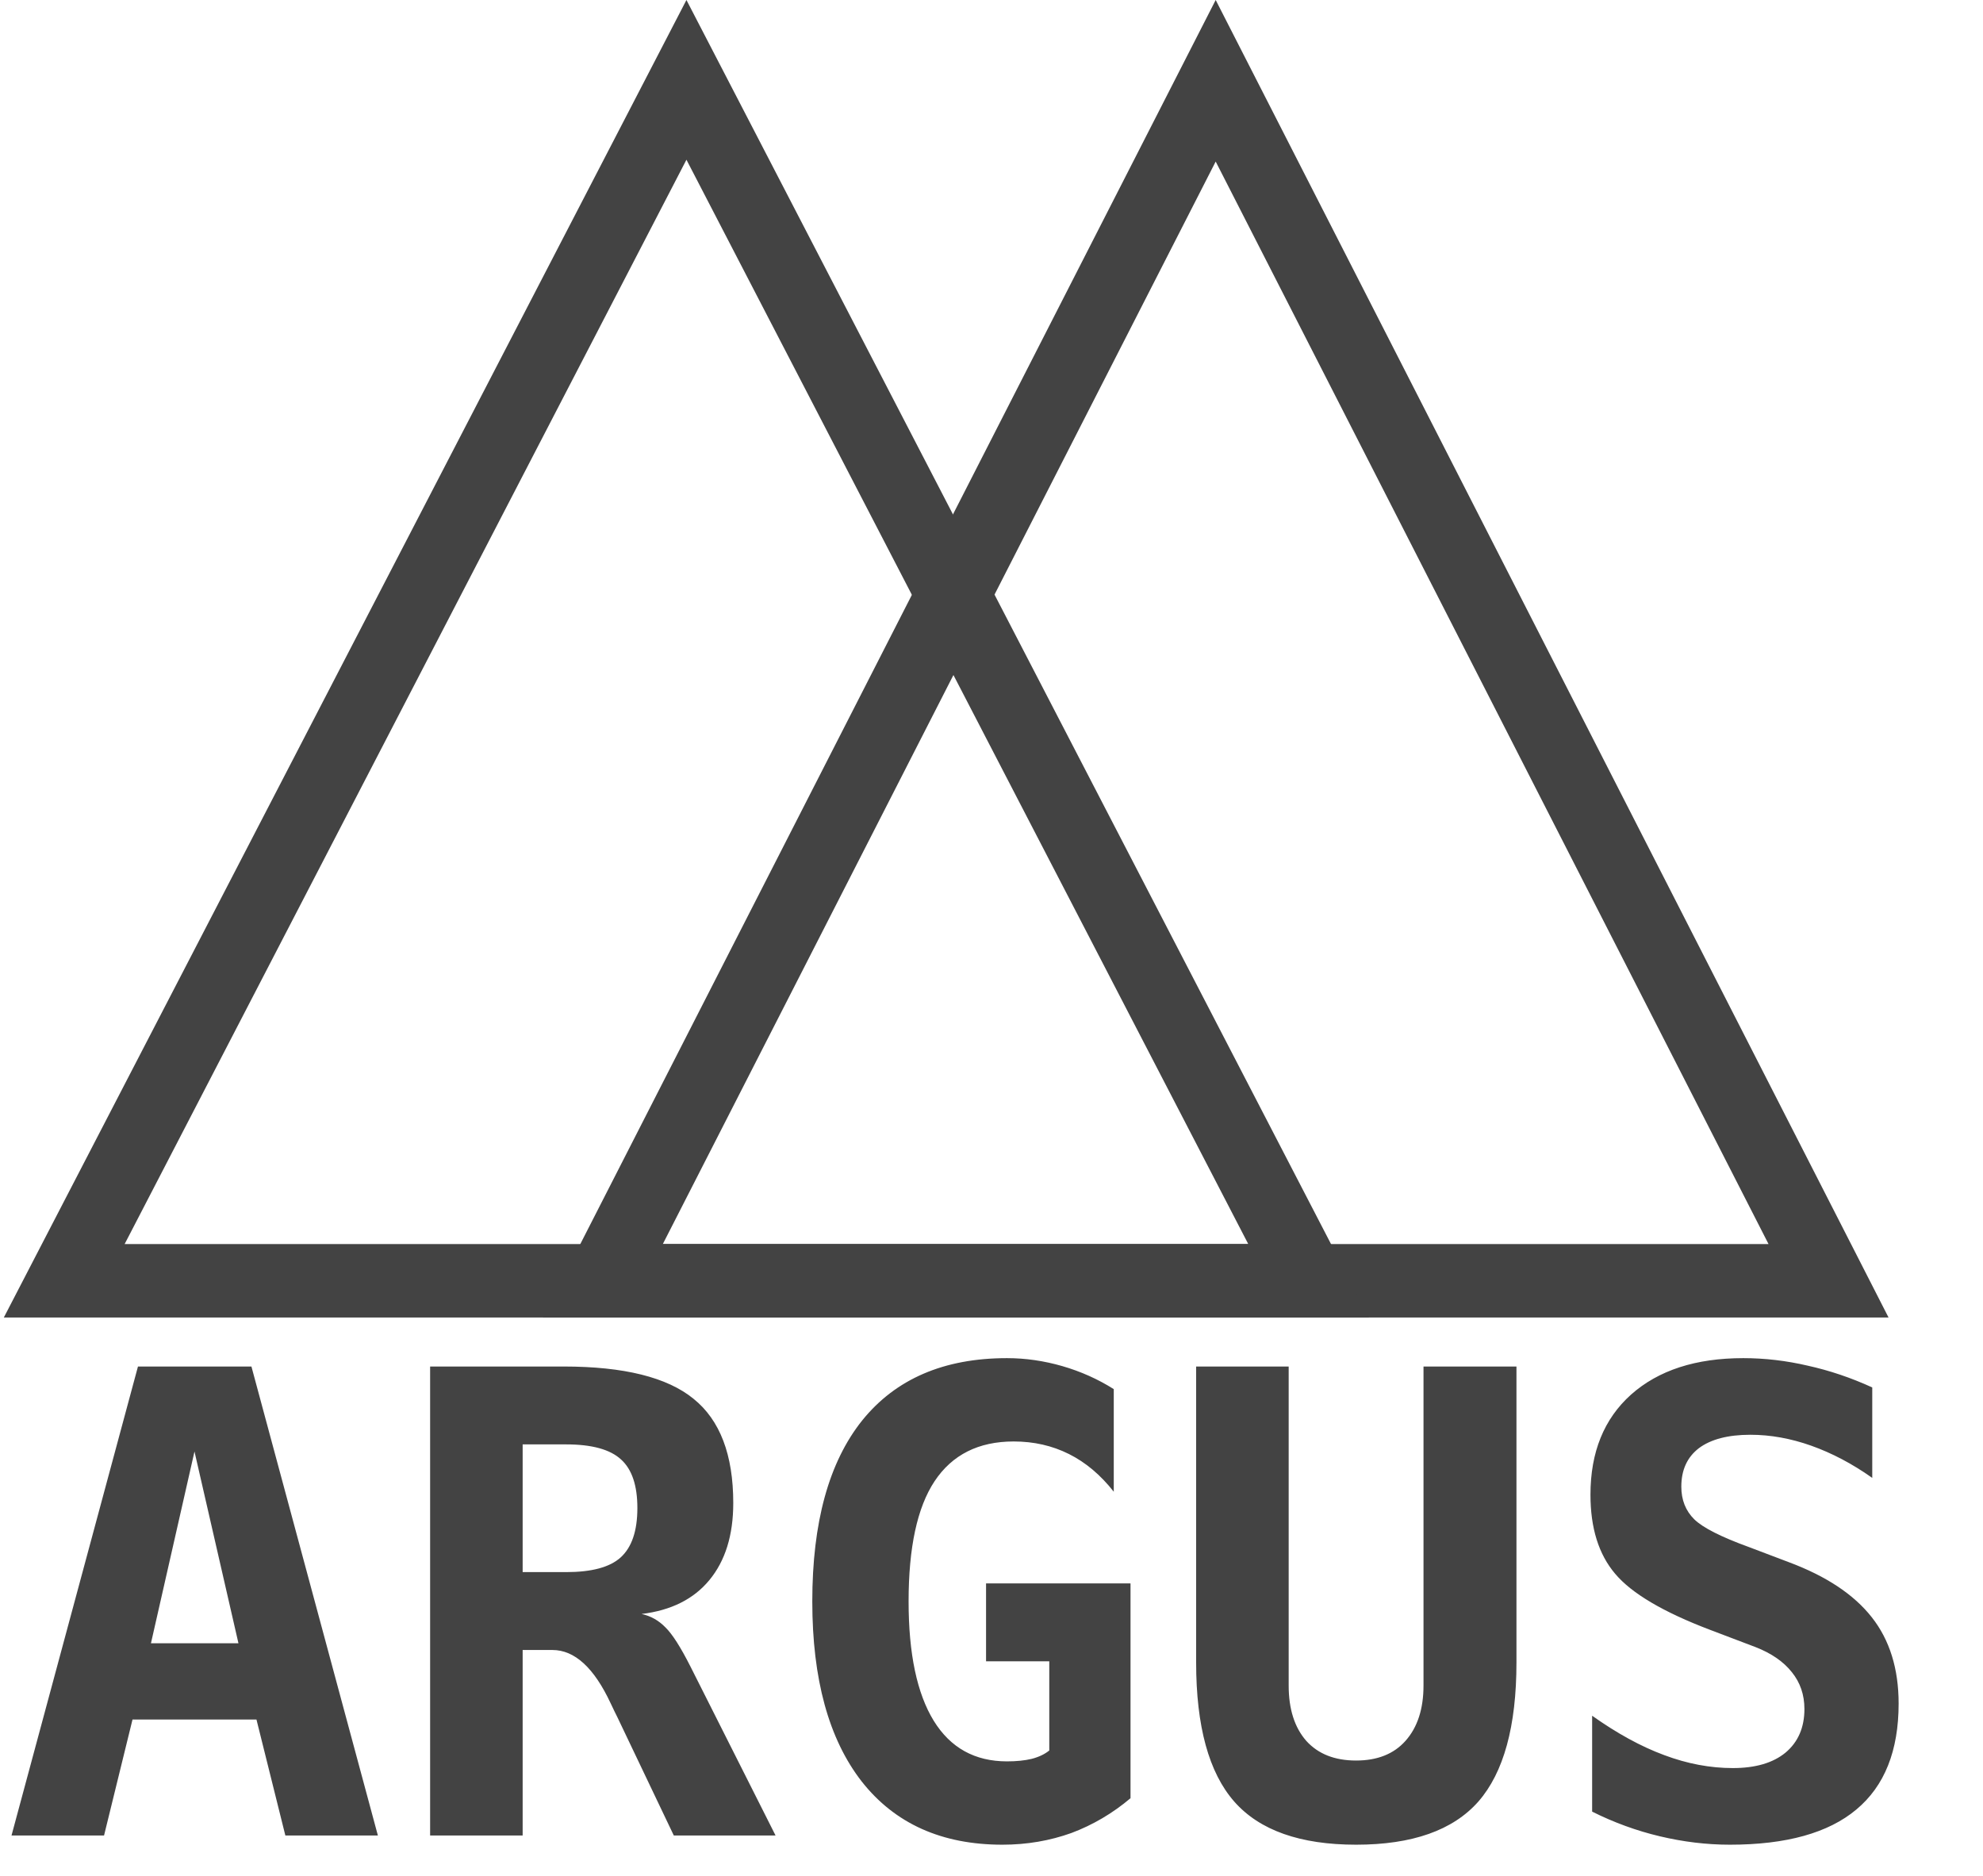
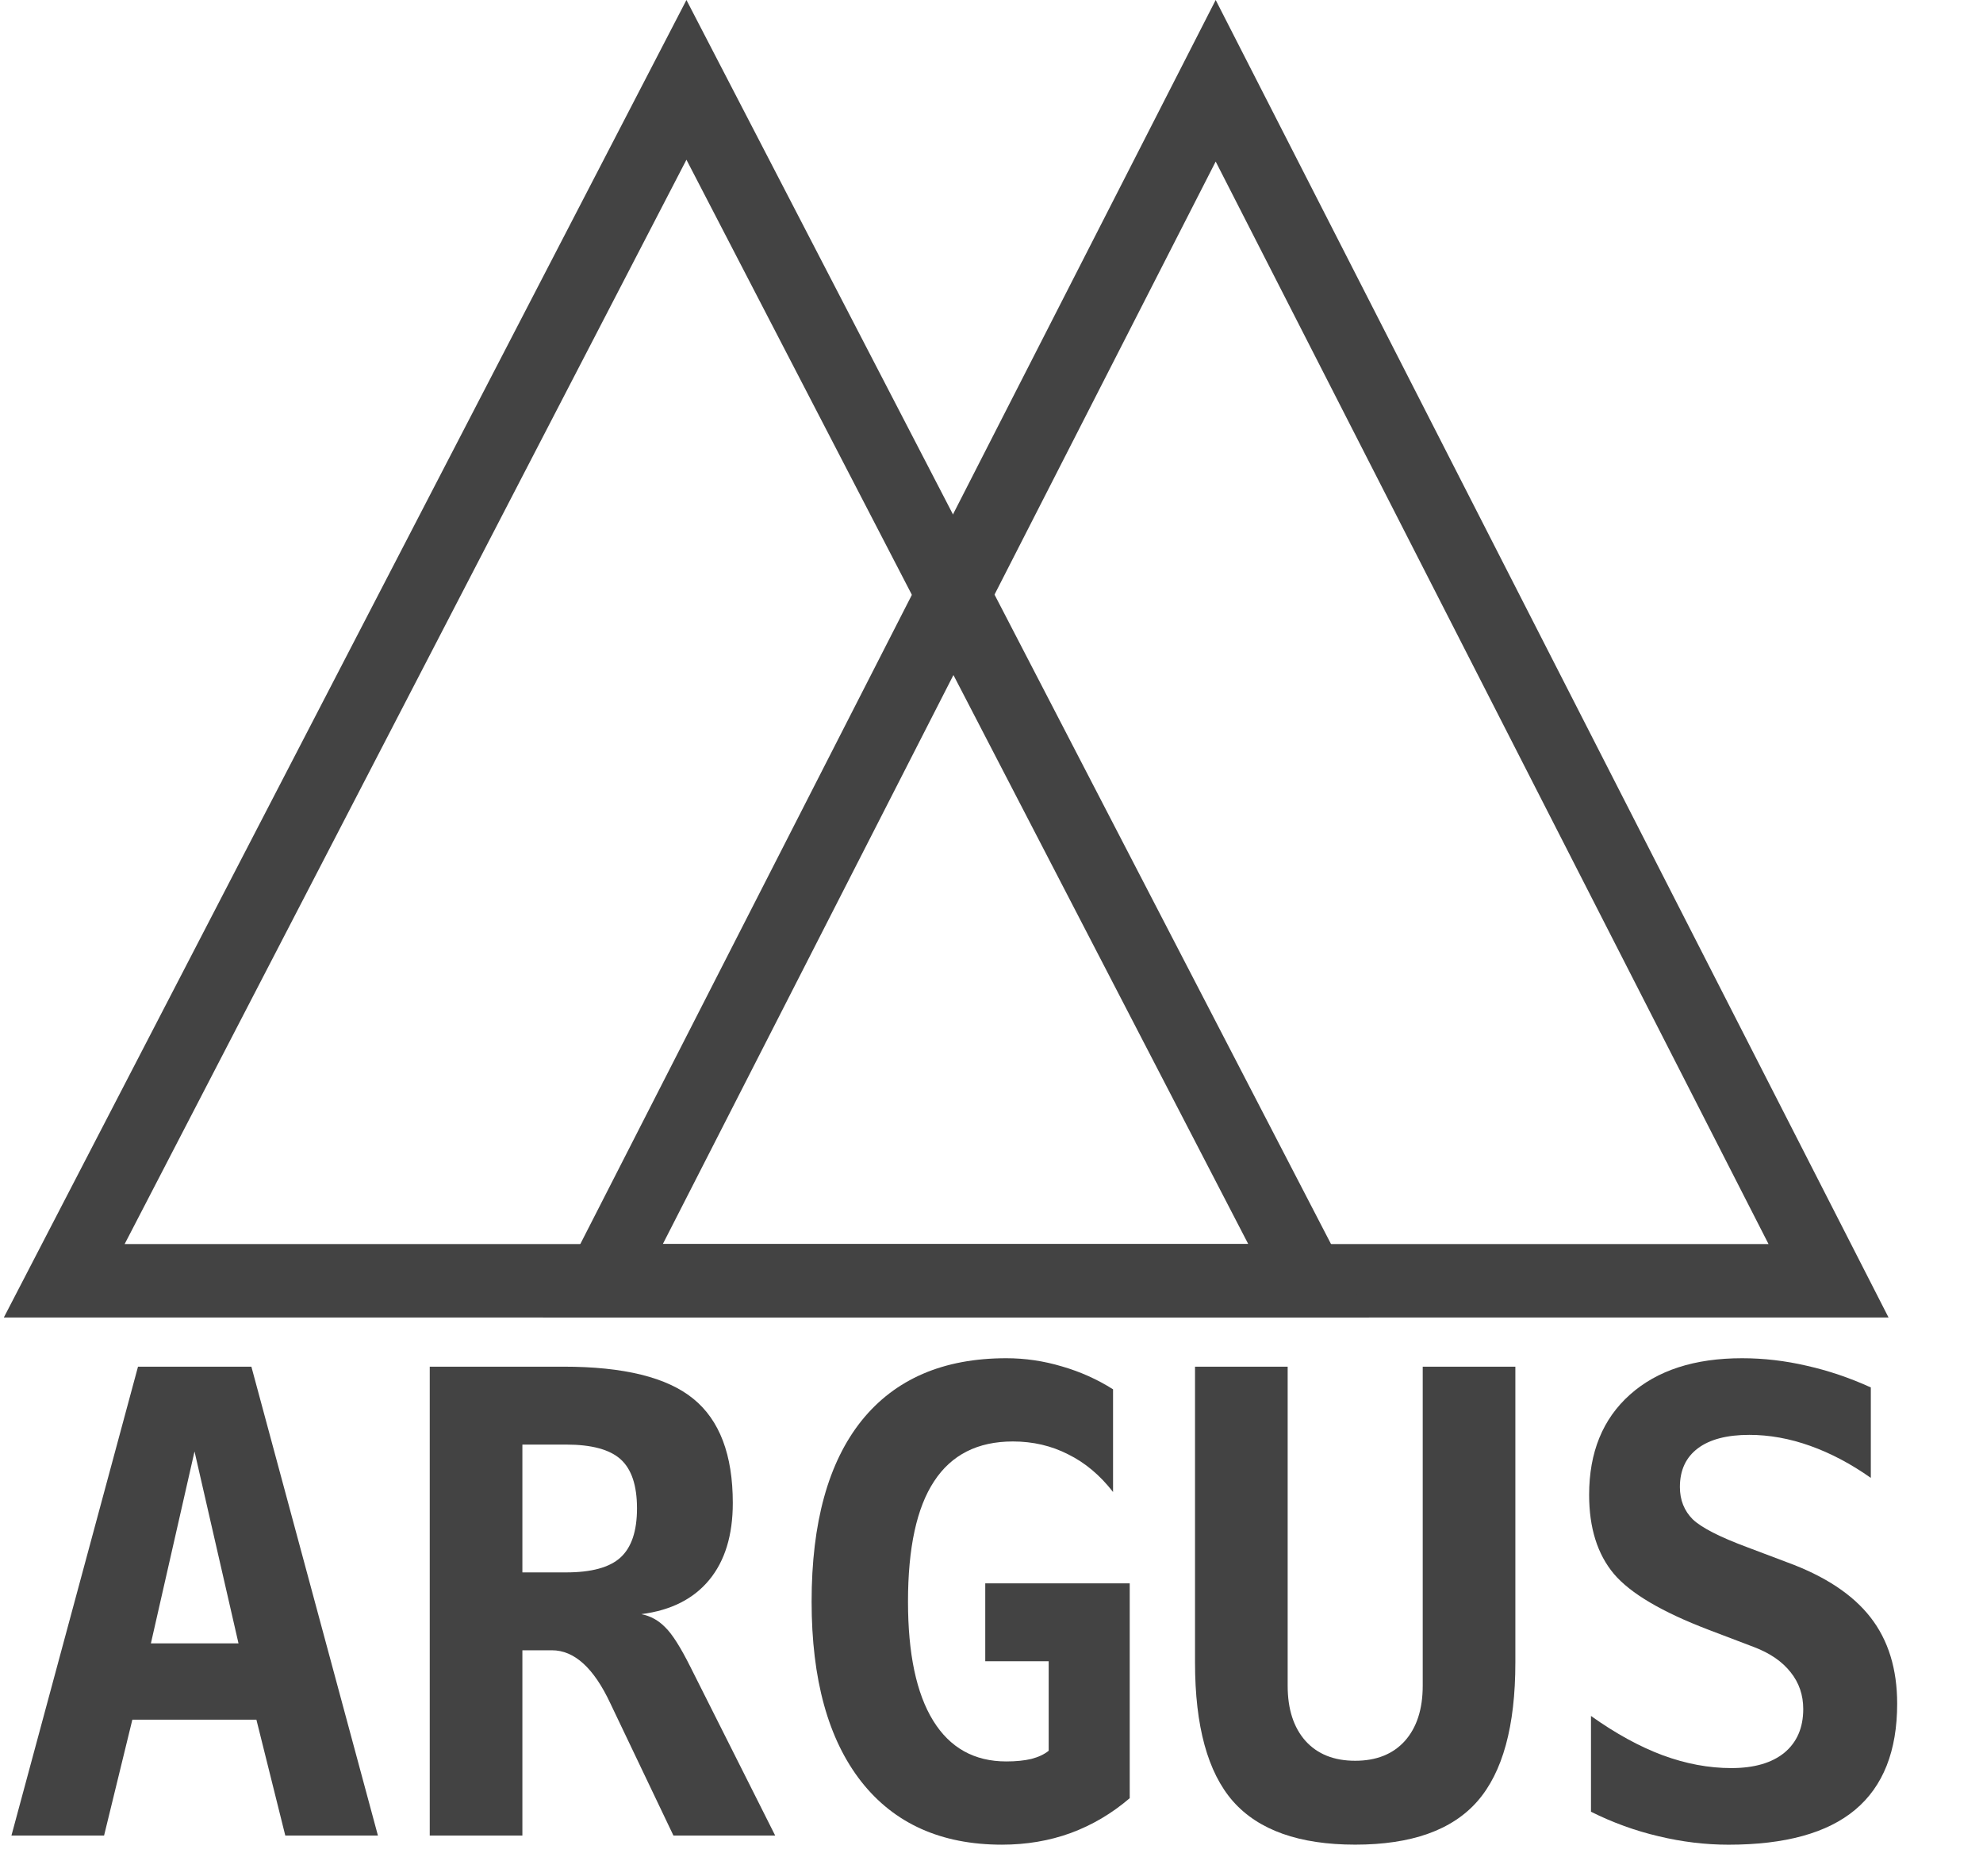
- <svg xmlns="http://www.w3.org/2000/svg" id="svg122" version="1.1" fill="none" viewBox="0 0 74 70" height="70" width="74">
+ <svg xmlns="http://www.w3.org/2000/svg" width="74" height="70" viewBox="0 0 74 70" fill="none" version="1.1" id="svg122">
  <defs id="defs126" />
-   <path style="stroke:#434343;stroke-opacity:1" id="path116" stroke-width="2.742" stroke="#006D91" d="M22.495 47.793L45.366 3.014L68.236 47.793H22.495Z" />
-   <path style="stroke:#434343;stroke-opacity:1" id="path118" stroke-width="2.742" stroke="#006D91" d="M2.397 47.793L25.616 2.98L48.836 47.793H2.397Z" />
-   <text xml:space="preserve" style="font-style:normal;font-variant:normal;font-weight:bold;font-stretch:normal;font-size:24px;line-height:1.25;font-family:'DejaVu Sans Mono';-inkscape-font-specification:'DejaVu Sans Mono, Bold';font-variant-ligatures:normal;font-variant-caps:normal;font-variant-numeric:normal;font-variant-east-asian:normal;fill:#434343;fill-opacity:1;stroke:none;" x="0.041" y="68.494" id="text132">
-     <tspan id="tspan130" x="0.041" y="68.494" style="font-style:normal;font-variant:normal;font-weight:bold;font-stretch:normal;font-size:24px;font-family:'DejaVu Sans Mono';-inkscape-font-specification:'DejaVu Sans Mono, Bold';font-variant-ligatures:normal;font-variant-caps:normal;font-variant-numeric:normal;font-variant-east-asian:normal;fill:#434343;fill-opacity:1;">ARGUS</tspan>
-   </text>
+   <path d="M22.495 47.793L45.366 3.014L68.236 47.793H22.495Z" stroke="#006D91" stroke-width="2.742" id="path116" style="stroke:#434343;stroke-opacity:1" />
+   <path d="M2.397 47.793L25.616 2.98L48.836 47.793H2.397Z" stroke="#006D91" stroke-width="2.742" id="path118" style="stroke:#434343;stroke-opacity:1" />
+   <g style="font-style:normal;font-variant:normal;font-weight:bold;font-stretch:normal;font-size:24px;line-height:1.25;font-family:'DejaVu Sans Mono';-inkscape-font-specification:'DejaVu Sans Mono, Bold';font-variant-ligatures:normal;font-variant-caps:normal;font-variant-numeric:normal;font-variant-east-asian:normal;fill:#434343;fill-opacity:1;stroke:none" id="text132" aria-label="ARGUS">
+     <path id="path842" style="font-style:normal;font-variant:normal;font-weight:bold;font-stretch:normal;font-size:24px;font-family:'DejaVu Sans Mono';-inkscape-font-specification:'DejaVu Sans Mono, Bold';font-variant-ligatures:normal;font-variant-caps:normal;font-variant-numeric:normal;font-variant-east-asian:normal;fill:#434343;fill-opacity:1" d="M 7.259,54.162 5.631,61.323 H 8.9 Z M 5.15,50.998 H 9.381 L 14.103,68.494 H 10.646 L 9.568,64.17 H 4.939 L 3.884,68.494 H 0.427 Z" />
+     <path id="path844" style="font-style:normal;font-variant:normal;font-weight:bold;font-stretch:normal;font-size:24px;font-family:'DejaVu Sans Mono';-inkscape-font-specification:'DejaVu Sans Mono, Bold';font-variant-ligatures:normal;font-variant-caps:normal;font-variant-numeric:normal;font-variant-east-asian:normal;fill:#434343;fill-opacity:1" d="m 23.935,60.233 q 0.516,0.105 0.891,0.492 0.387,0.375 0.938,1.477 l 3.164,6.293 H 25.131 l -2.109,-4.418 q -0.094,-0.188 -0.246,-0.516 -0.926,-1.98 -2.18,-1.98 h -1.102 v 6.914 H 16.037 V 50.998 h 4.992 q 3.375,0 4.84,1.195 1.477,1.195 1.477,3.891 0,1.805 -0.879,2.871 -0.879,1.066 -2.531,1.277 z m -4.441,-6.328 v 4.77 h 1.629 q 1.418,0 2.027,-0.551 0.621,-0.562 0.621,-1.84 0,-1.277 -0.609,-1.828 -0.609,-0.551 -2.039,-0.551 z" />
+     <path id="path846" style="font-style:normal;font-variant:normal;font-weight:bold;font-stretch:normal;font-size:24px;font-family:'DejaVu Sans Mono';-inkscape-font-specification:'DejaVu Sans Mono, Bold';font-variant-ligatures:normal;font-variant-caps:normal;font-variant-numeric:normal;font-variant-east-asian:normal;fill:#434343;fill-opacity:1" d="m 39.134,65.33 v -3.34 h -2.367 v -2.906 h 5.391 v 8.016 q -0.996,0.855 -2.203,1.301 -1.195,0.434 -2.566,0.434 -3.398,0 -5.25,-2.355 -1.852,-2.367 -1.852,-6.715 0,-4.418 1.863,-6.75 1.875,-2.332 5.402,-2.332 1.055,0 2.074,0.305 1.02,0.293 1.91,0.855 v 3.832 q -0.727,-0.938 -1.676,-1.406 -0.938,-0.48 -2.062,-0.48 -1.969,0 -2.941,1.488 -0.973,1.477 -0.973,4.488 0,2.918 0.938,4.441 0.938,1.523 2.73,1.523 0.539,0 0.938,-0.094 0.398,-0.105 0.645,-0.305 z" />
+     <path id="path848" style="font-style:normal;font-variant:normal;font-weight:bold;font-stretch:normal;font-size:24px;font-family:'DejaVu Sans Mono';-inkscape-font-specification:'DejaVu Sans Mono, Bold';font-variant-ligatures:normal;font-variant-caps:normal;font-variant-numeric:normal;font-variant-east-asian:normal;fill:#434343;fill-opacity:1" d="M 44.595,62.037 V 50.998 h 3.457 v 11.906 q 0,1.312 0.668,2.062 0.668,0.738 1.852,0.738 1.184,0 1.852,-0.738 0.668,-0.75 0.668,-2.062 v -11.906 h 3.457 v 11.039 q 0,3.562 -1.418,5.18 -1.418,1.617 -4.559,1.617 -3.129,0 -4.559,-1.617 -1.418,-1.617 -1.418,-5.18 z" />
+     <path id="path850" style="font-style:normal;font-variant:normal;font-weight:bold;font-stretch:normal;font-size:24px;font-family:'DejaVu Sans Mono';-inkscape-font-specification:'DejaVu Sans Mono, Bold';font-variant-ligatures:normal;font-variant-caps:normal;font-variant-numeric:normal;font-variant-east-asian:normal;fill:#434343;fill-opacity:1" d="m 63.767,60.819 q -2.613,-0.996 -3.539,-2.086 -0.926,-1.102 -0.926,-2.953 0,-2.379 1.523,-3.738 1.523,-1.359 4.184,-1.359 1.207,0 2.414,0.281 1.207,0.27 2.391,0.809 v 3.375 q -1.113,-0.785 -2.262,-1.195 -1.148,-0.41 -2.273,-0.41 -1.254,0 -1.922,0.504 -0.668,0.504 -0.668,1.441 0,0.727 0.48,1.207 0.492,0.469 2.039,1.043 l 1.488,0.562 q 2.109,0.773 3.105,2.051 0.996,1.277 0.996,3.223 0,2.648 -1.57,3.961 -1.559,1.301 -4.723,1.301 -1.301,0 -2.613,-0.316 -1.301,-0.305 -2.52,-0.914 v -3.574 q 1.383,0.984 2.672,1.465 1.301,0.48 2.566,0.48 1.277,0 1.98,-0.574 0.703,-0.586 0.703,-1.629 0,-0.785 -0.469,-1.371 -0.469,-0.598 -1.359,-0.938 z" />
+   </g>
</svg>
